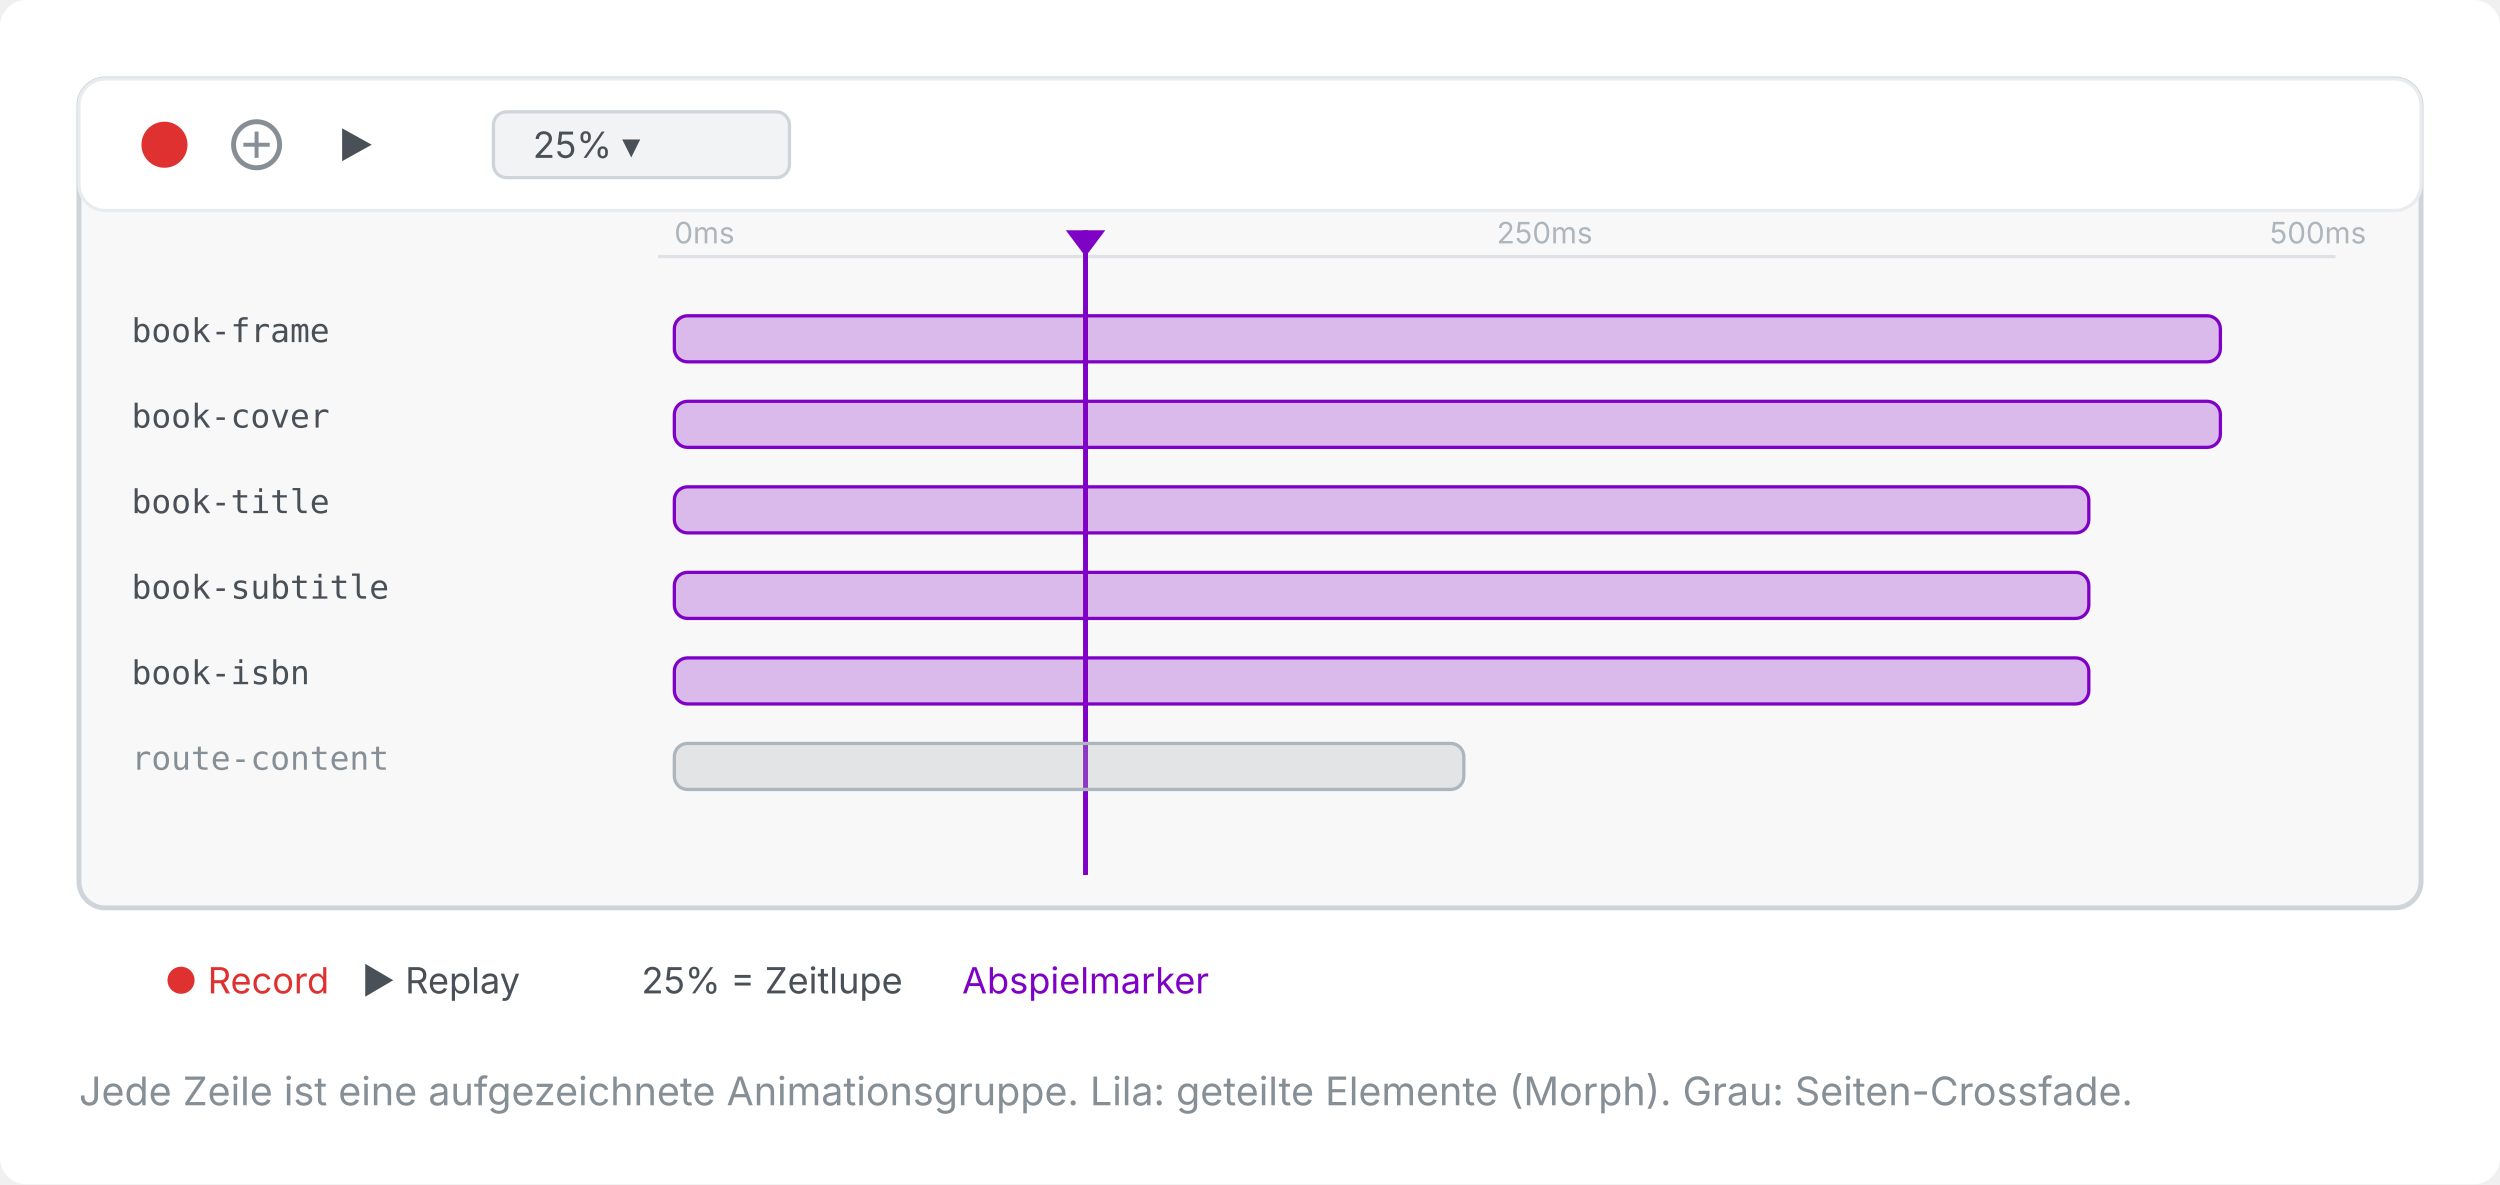
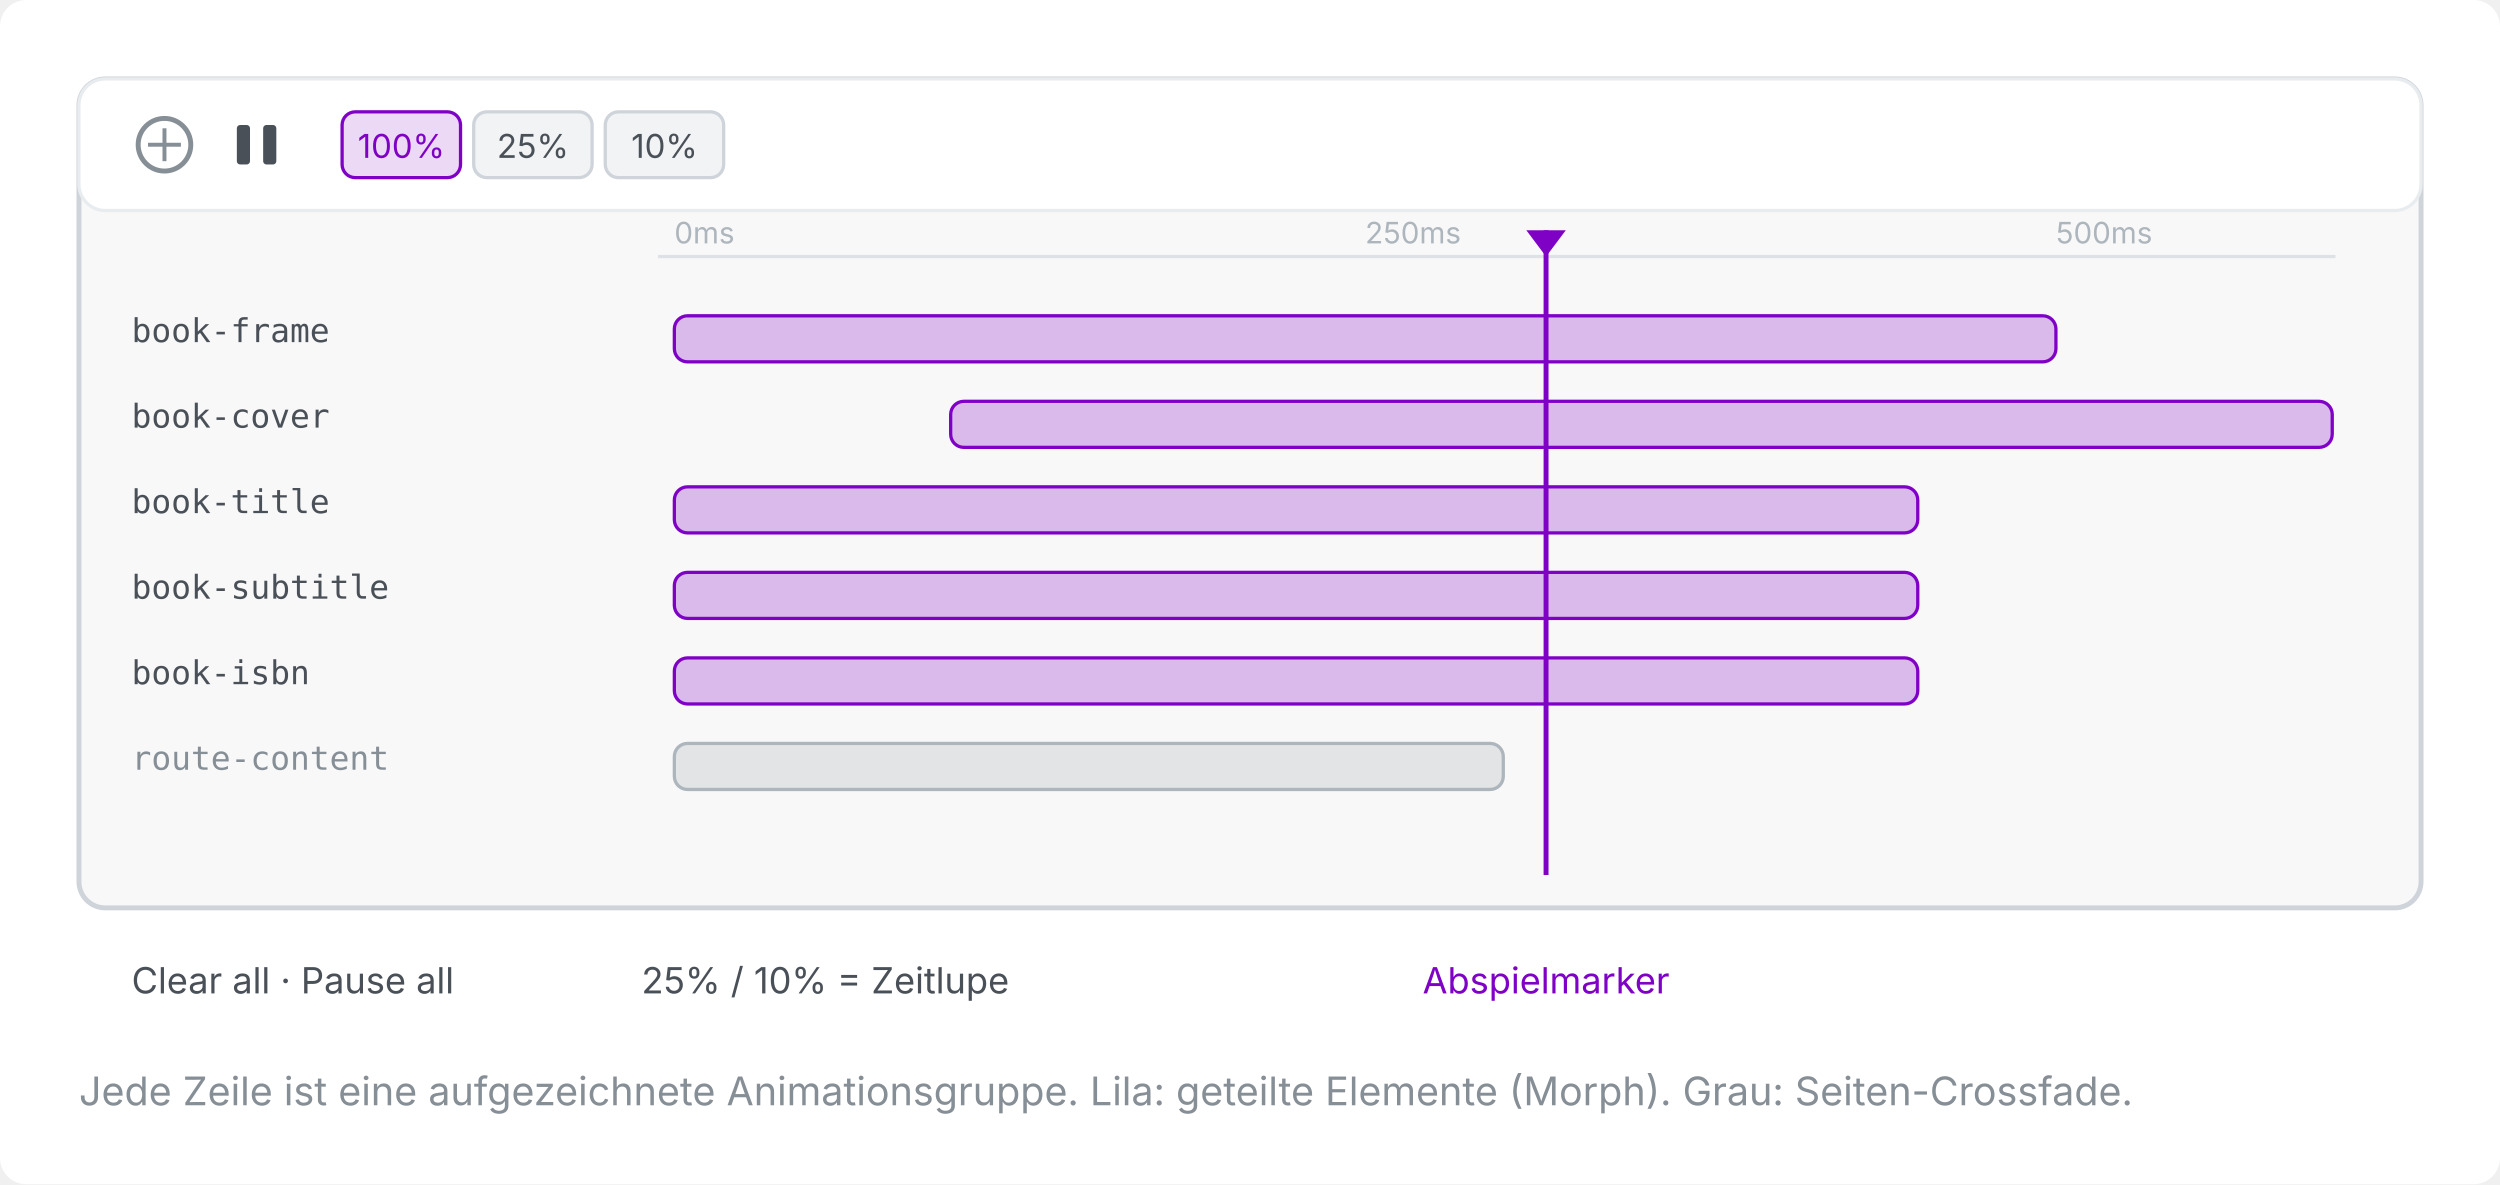
<svg xmlns="http://www.w3.org/2000/svg" width="100%" viewBox="0 0 760 360" fill="none">
  <rect width="760" height="360" rx="8" fill="#FFFFFF" />
  <rect x="24" y="24" width="712" height="252" rx="8" fill="#F8F8F8" stroke="#ced4da" stroke-width="1.5" />
  <rect x="24" y="24" width="712" height="40" rx="8" fill="#FFFFFF" stroke="#e9ecef" stroke-width="1" />
-   <circle cx="50" cy="44" r="7" fill="#e03131" />
-   <circle cx="78" cy="44" r="7" fill="none" stroke="#868e96" stroke-width="1.5" />
-   <path d="M74 44 L82 44 M78 40 L78 48" stroke="#868e96" stroke-width="1.2" />
-   <polygon points="104,39 104,49 113,44" fill="#495057" />
-   <rect x="150" y="34" width="90" height="20" rx="4" fill="#F1F3F5" stroke="#ced4da" stroke-width="1" />
-   <text x="162" y="48" font-family="system-ui, -apple-system, sans-serif" font-size="11" fill="#495057">25% ▾</text>
+   <circle cx="50" cy="44" r="8" fill="none" stroke="#868e96" stroke-width="1.5" />
+   <path d="M45 44 L55 44 M50 39 L50 49" stroke="#868e96" stroke-width="1.2" />
+   <rect x="72" y="38" width="4" height="12" rx="1" fill="#495057" />
+   <rect x="80" y="38" width="4" height="12" rx="1" fill="#495057" />
+   <rect x="104" y="34" width="36" height="20" rx="4" fill="#8001c6" fill-opacity="0.15" stroke="#8001c6" stroke-width="1" />
+   <text x="122" y="48" text-anchor="middle" font-family="system-ui, -apple-system, sans-serif" font-size="10" fill="#8001c6">100%</text>
+   <rect x="144" y="34" width="36" height="20" rx="4" fill="#F1F3F5" stroke="#ced4da" stroke-width="1" />
+   <text x="162" y="48" text-anchor="middle" font-family="system-ui, -apple-system, sans-serif" font-size="10" fill="#495057">25%</text>
+   <rect x="184" y="34" width="36" height="20" rx="4" fill="#F1F3F5" stroke="#ced4da" stroke-width="1" />
+   <text x="202" y="48" text-anchor="middle" font-family="system-ui, -apple-system, sans-serif" font-size="10" fill="#495057">10%</text>
  <line x1="200" y1="78" x2="710" y2="78" stroke="#dee2e6" stroke-width="1" />
  <text x="205" y="74" font-family="system-ui, -apple-system, sans-serif" font-size="9" fill="#adb5bd">0ms</text>
-   <text x="455" y="74" font-family="system-ui, -apple-system, sans-serif" font-size="9" fill="#adb5bd">250ms</text>
-   <text x="690" y="74" font-family="system-ui, -apple-system, sans-serif" font-size="9" fill="#adb5bd">500ms</text>
-   <line x1="330" y1="70" x2="330" y2="266" stroke="#8001c6" stroke-width="1.5" />
-   <polygon points="324,70 336,70 330,78" fill="#8001c6" />
+   <text x="415" y="74" font-family="system-ui, -apple-system, sans-serif" font-size="9" fill="#adb5bd">250ms</text>
+   <text x="625" y="74" font-family="system-ui, -apple-system, sans-serif" font-size="9" fill="#adb5bd">500ms</text>
+   <line x1="470" y1="70" x2="470" y2="266" stroke="#8001c6" stroke-width="1.5" />
+   <polygon points="464,70 476,70 470,78" fill="#8001c6" />
  <text x="40" y="104" font-family="ui-monospace, monospace" font-size="10" fill="#495057">book-frame</text>
-   <rect x="205" y="96" width="470" height="14" rx="4" fill="#8001c6" fill-opacity="0.25" stroke="#8001c6" stroke-width="1" />
+   <rect x="205" y="96" width="420" height="14" rx="4" fill="#8001c6" fill-opacity="0.25" stroke="#8001c6" stroke-width="1" />
  <text x="40" y="130" font-family="ui-monospace, monospace" font-size="10" fill="#495057">book-cover</text>
-   <rect x="205" y="122" width="470" height="14" rx="4" fill="#8001c6" fill-opacity="0.25" stroke="#8001c6" stroke-width="1" />
+   <rect x="289" y="122" width="420" height="14" rx="4" fill="#8001c6" fill-opacity="0.25" stroke="#8001c6" stroke-width="1" />
  <text x="40" y="156" font-family="ui-monospace, monospace" font-size="10" fill="#495057">book-title</text>
-   <rect x="205" y="148" width="430" height="14" rx="4" fill="#8001c6" fill-opacity="0.25" stroke="#8001c6" stroke-width="1" />
+   <rect x="205" y="148" width="378" height="14" rx="4" fill="#8001c6" fill-opacity="0.25" stroke="#8001c6" stroke-width="1" />
  <text x="40" y="182" font-family="ui-monospace, monospace" font-size="10" fill="#495057">book-subtitle</text>
-   <rect x="205" y="174" width="430" height="14" rx="4" fill="#8001c6" fill-opacity="0.25" stroke="#8001c6" stroke-width="1" />
+   <rect x="205" y="174" width="378" height="14" rx="4" fill="#8001c6" fill-opacity="0.25" stroke="#8001c6" stroke-width="1" />
  <text x="40" y="208" font-family="ui-monospace, monospace" font-size="10" fill="#495057">book-isbn</text>
-   <rect x="205" y="200" width="430" height="14" rx="4" fill="#8001c6" fill-opacity="0.25" stroke="#8001c6" stroke-width="1" />
+   <rect x="205" y="200" width="378" height="14" rx="4" fill="#8001c6" fill-opacity="0.25" stroke="#8001c6" stroke-width="1" />
  <text x="40" y="234" font-family="ui-monospace, monospace" font-size="10" fill="#868e96">route-content</text>
-   <rect x="205" y="226" width="240" height="14" rx="4" fill="#adb5bd" fill-opacity="0.3" stroke="#adb5bd" stroke-width="1" />
-   <text x="50" y="302" font-family="system-ui, -apple-system, sans-serif" font-size="11" fill="#e03131">● Record</text>
-   <text x="110" y="302" font-family="system-ui, -apple-system, sans-serif" font-size="11" fill="#495057">▶ Replay</text>
-   <text x="195" y="302" font-family="system-ui, -apple-system, sans-serif" font-size="11" fill="#495057">25% = Zeitlupe</text>
-   <text x="330" y="302" text-anchor="middle" font-family="system-ui, -apple-system, sans-serif" font-size="11" fill="#8001c6">Abspielmarker</text>
+   <rect x="205" y="226" width="252" height="14" rx="4" fill="#adb5bd" fill-opacity="0.3" stroke="#adb5bd" stroke-width="1" />
+   <text x="40" y="302" font-family="system-ui, -apple-system, sans-serif" font-size="11" fill="#495057">Clear all · Pause all</text>
+   <text x="195" y="302" font-family="system-ui, -apple-system, sans-serif" font-size="11" fill="#495057">25% / 10% = Zeitlupe</text>
+   <text x="470" y="302" text-anchor="middle" font-family="system-ui, -apple-system, sans-serif" font-size="11" fill="#8001c6">Abspielmarker</text>
  <text x="24" y="336" font-family="system-ui, -apple-system, sans-serif" font-size="12" fill="#868e96">Jede Zeile ist eine aufgezeichnete Animationsgruppe. Lila: geteilte Elemente (Morph). Grau: Seiten-Crossfade.</text>
</svg>
